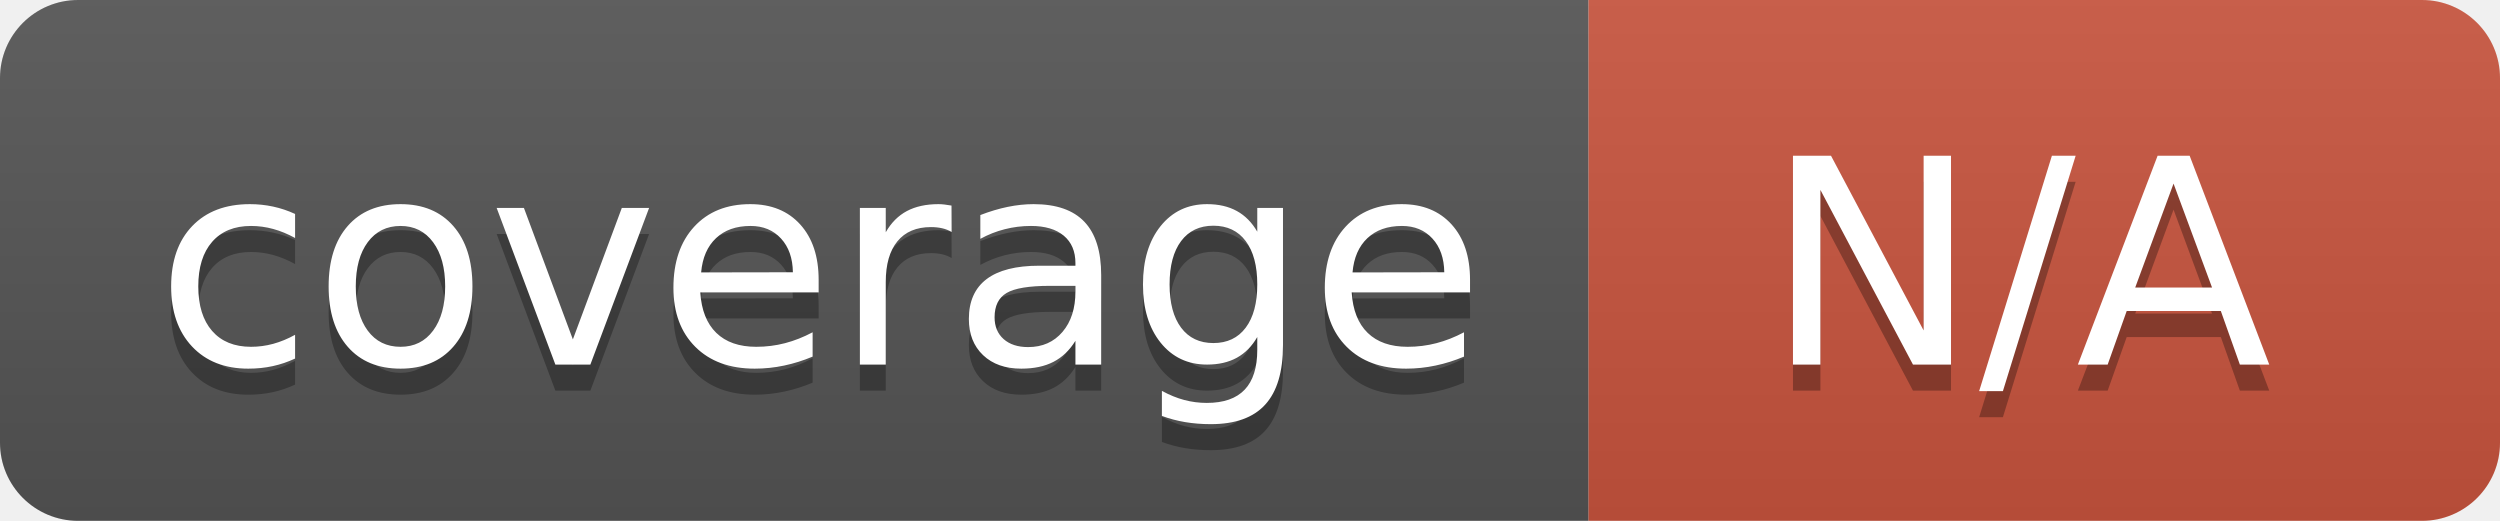
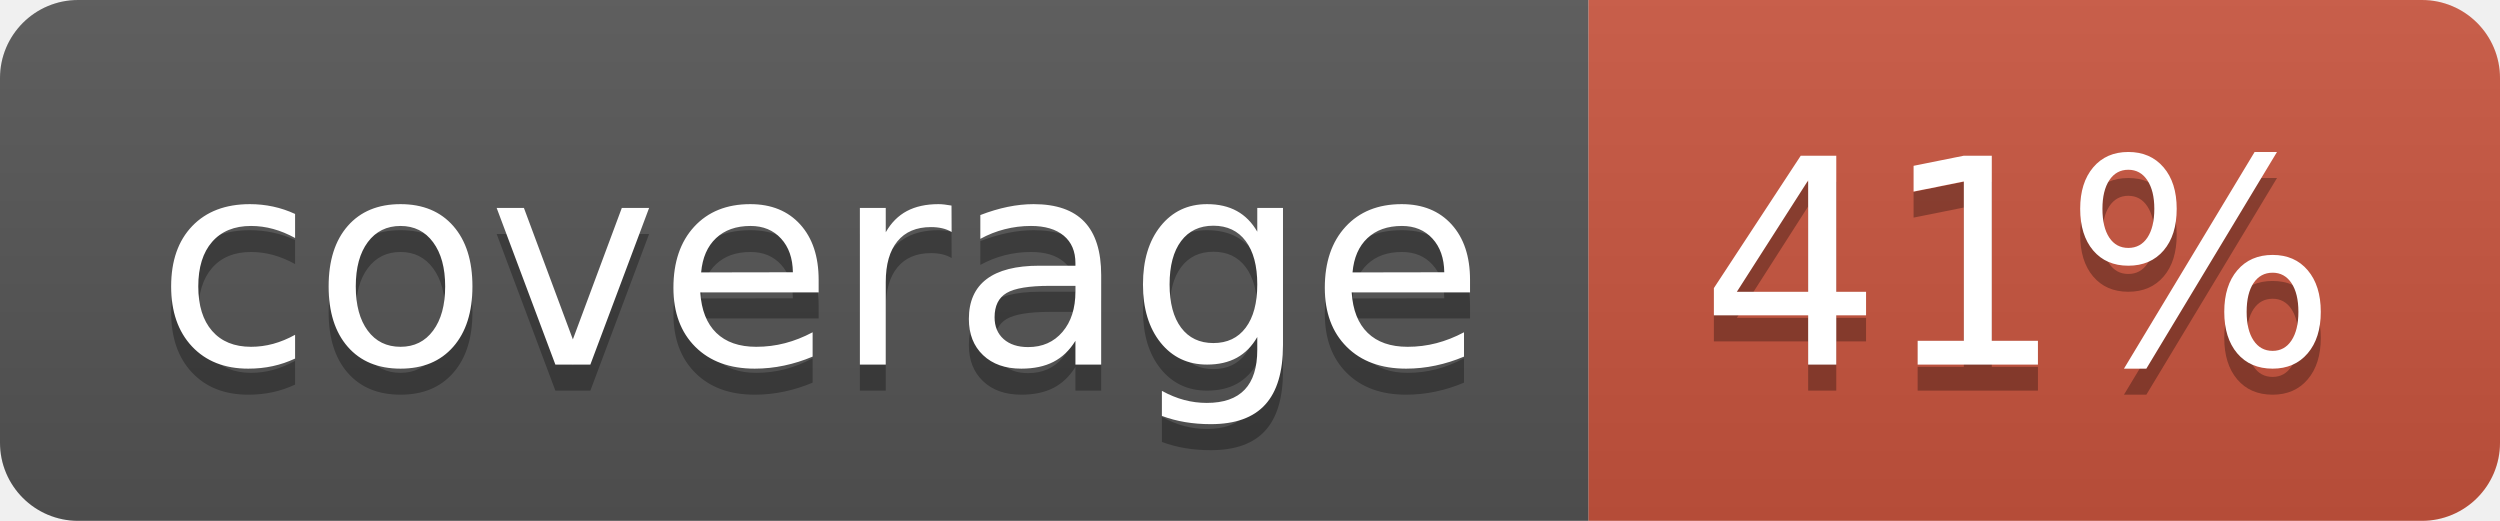
<svg xmlns="http://www.w3.org/2000/svg" width="96" height="20">
  <linearGradient id="b" x2="0" y2="100%">
    <stop offset="0" stop-color="#bbb" stop-opacity=".1" />
    <stop offset="1" stop-opacity=".1" />
  </linearGradient>
  <clipPath id="a">
    <rect width="96" height="20" rx="3" fill="#fff" />
  </clipPath>
  <g clip-path="url(#a)">
    <path fill="#555" d="M0 0h61v20H0z" />
    <path fill="#CA553E" d="M61 0h35v20H61z" />
    <path fill="url(#b)" d="M0 0h96v20H0z" />
  </g>
  <g fill="#fff" text-anchor="middle" font-family="DejaVu Sans,Verdana,Geneva,sans-serif" font-size="110">
    <text x="315" y="150" fill="#010101" fill-opacity=".3" transform="scale(.1)" textLength="510">coverage</text>
    <text x="315" y="140" transform="scale(.1)" textLength="510">coverage</text>
-     <text x="775" y="150" fill="#010101" fill-opacity=".3" transform="scale(.1)" textLength="250">N/A</text>
-     <text x="775" y="140" transform="scale(.1)" textLength="250">N/A</text>
+     <text x="775" y="150" fill="#010101" fill-opacity=".3" transform="scale(.1)" textLength="250">41%</text>
+     <text x="775" y="140" transform="scale(.1)" textLength="250">41%</text>
  </g>
</svg>
